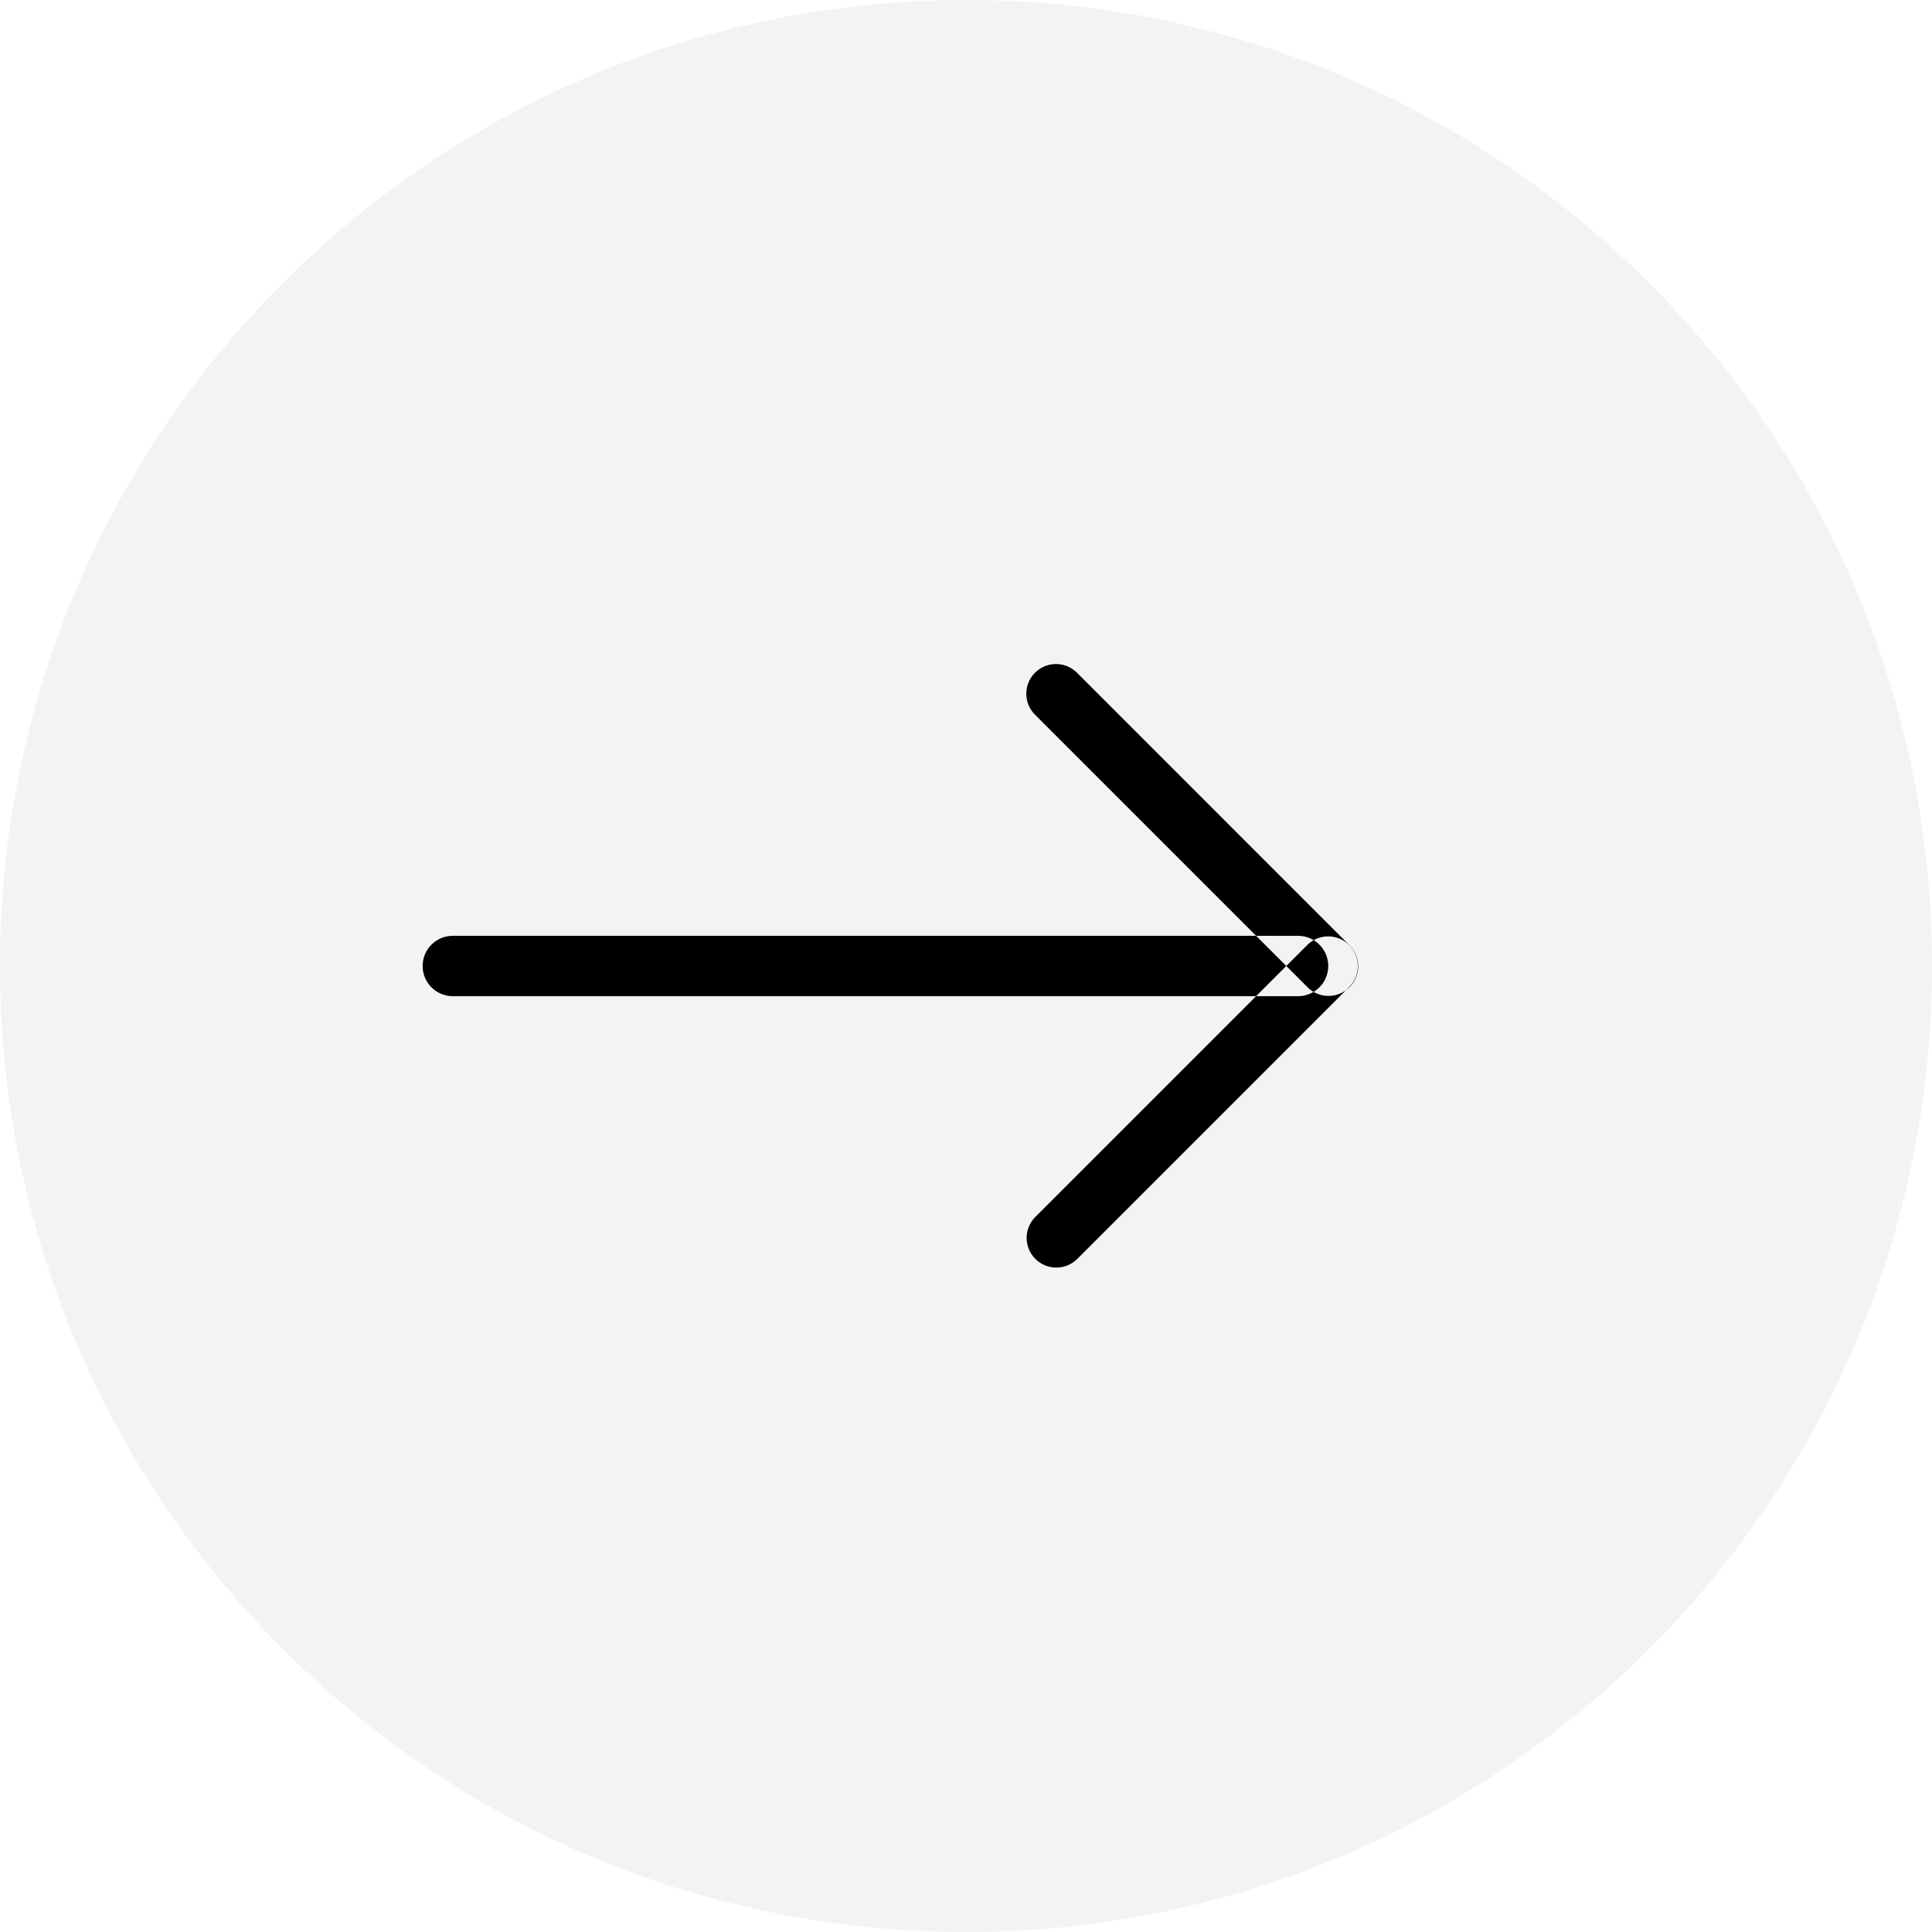
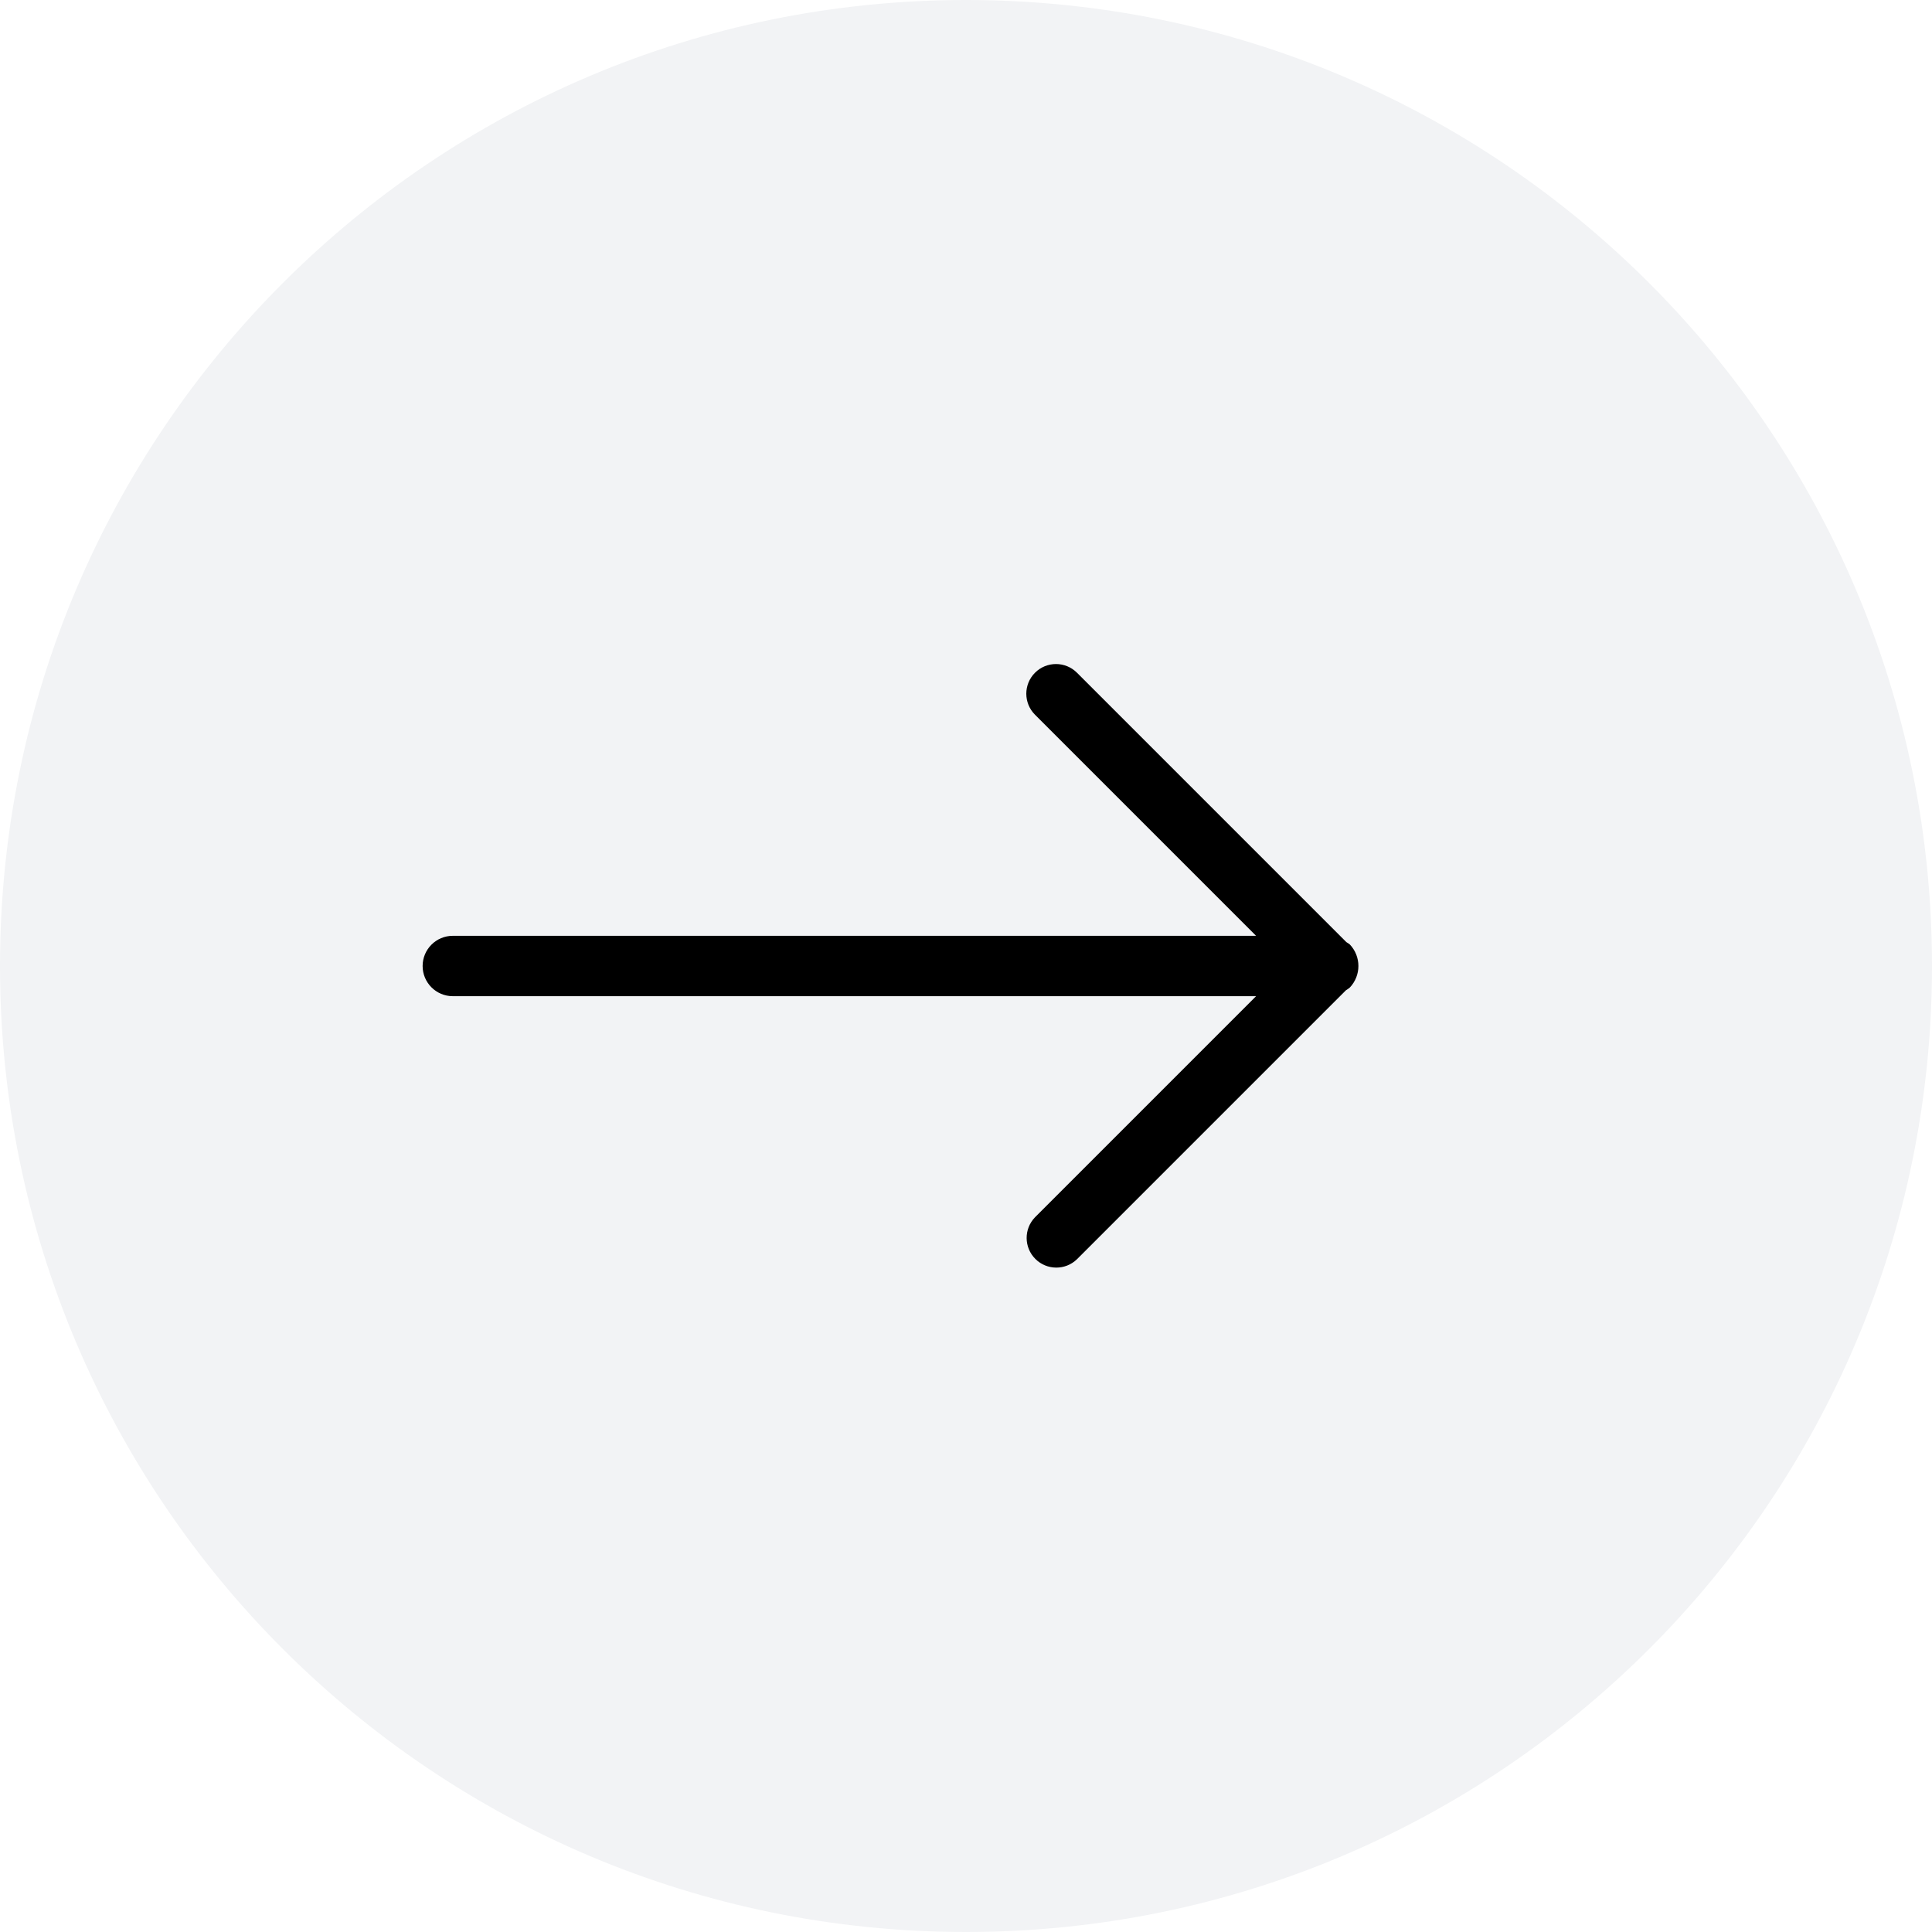
<svg xmlns="http://www.w3.org/2000/svg" id="Button" width="64" height="64" viewBox="0 0 64 64">
  <defs>
    <style>
      .cls-1 {
        fill: #f2f3f5;
      }

      .cls-2 {
        fill-rule: evenodd;
      }
    </style>
  </defs>
  <circle id="Ellipse" class="cls-1" cx="32" cy="32" r="32" />
-   <path id="Arrow" class="cls-2" d="M352,338h28a1,1,0,0,1,0,2H352A1,1,0,0,1,352,338Zm20.676-8.715,9.038,9.039a0.983,0.983,0,0,1-1.39,1.39l-9.038-9.038A0.983,0.983,0,0,1,372.676,329.285Zm7.648,9-9.038,9.038a0.983,0.983,0,0,0,1.39,1.39l9.038-9.038A0.983,0.983,0,0,0,380.324,338.286Z" transform="translate(-337 -307)" />
+   <path id="Arrow" class="cls-2" d="M381.714,339.714a0.785,0.785,0,0,1-.127.089l-8.911,8.911a0.983,0.983,0,0,1-1.39-1.39L378.61,340H352a1,1,0,0,1,0-2h26.609l-7.323-7.324a0.983,0.983,0,0,1,1.39-1.391l8.925,8.925a0.859,0.859,0,0,1,.113.076A1.037,1.037,0,0,1,381.714,339.714Z" transform="translate(-337 -307)" />
</svg>
